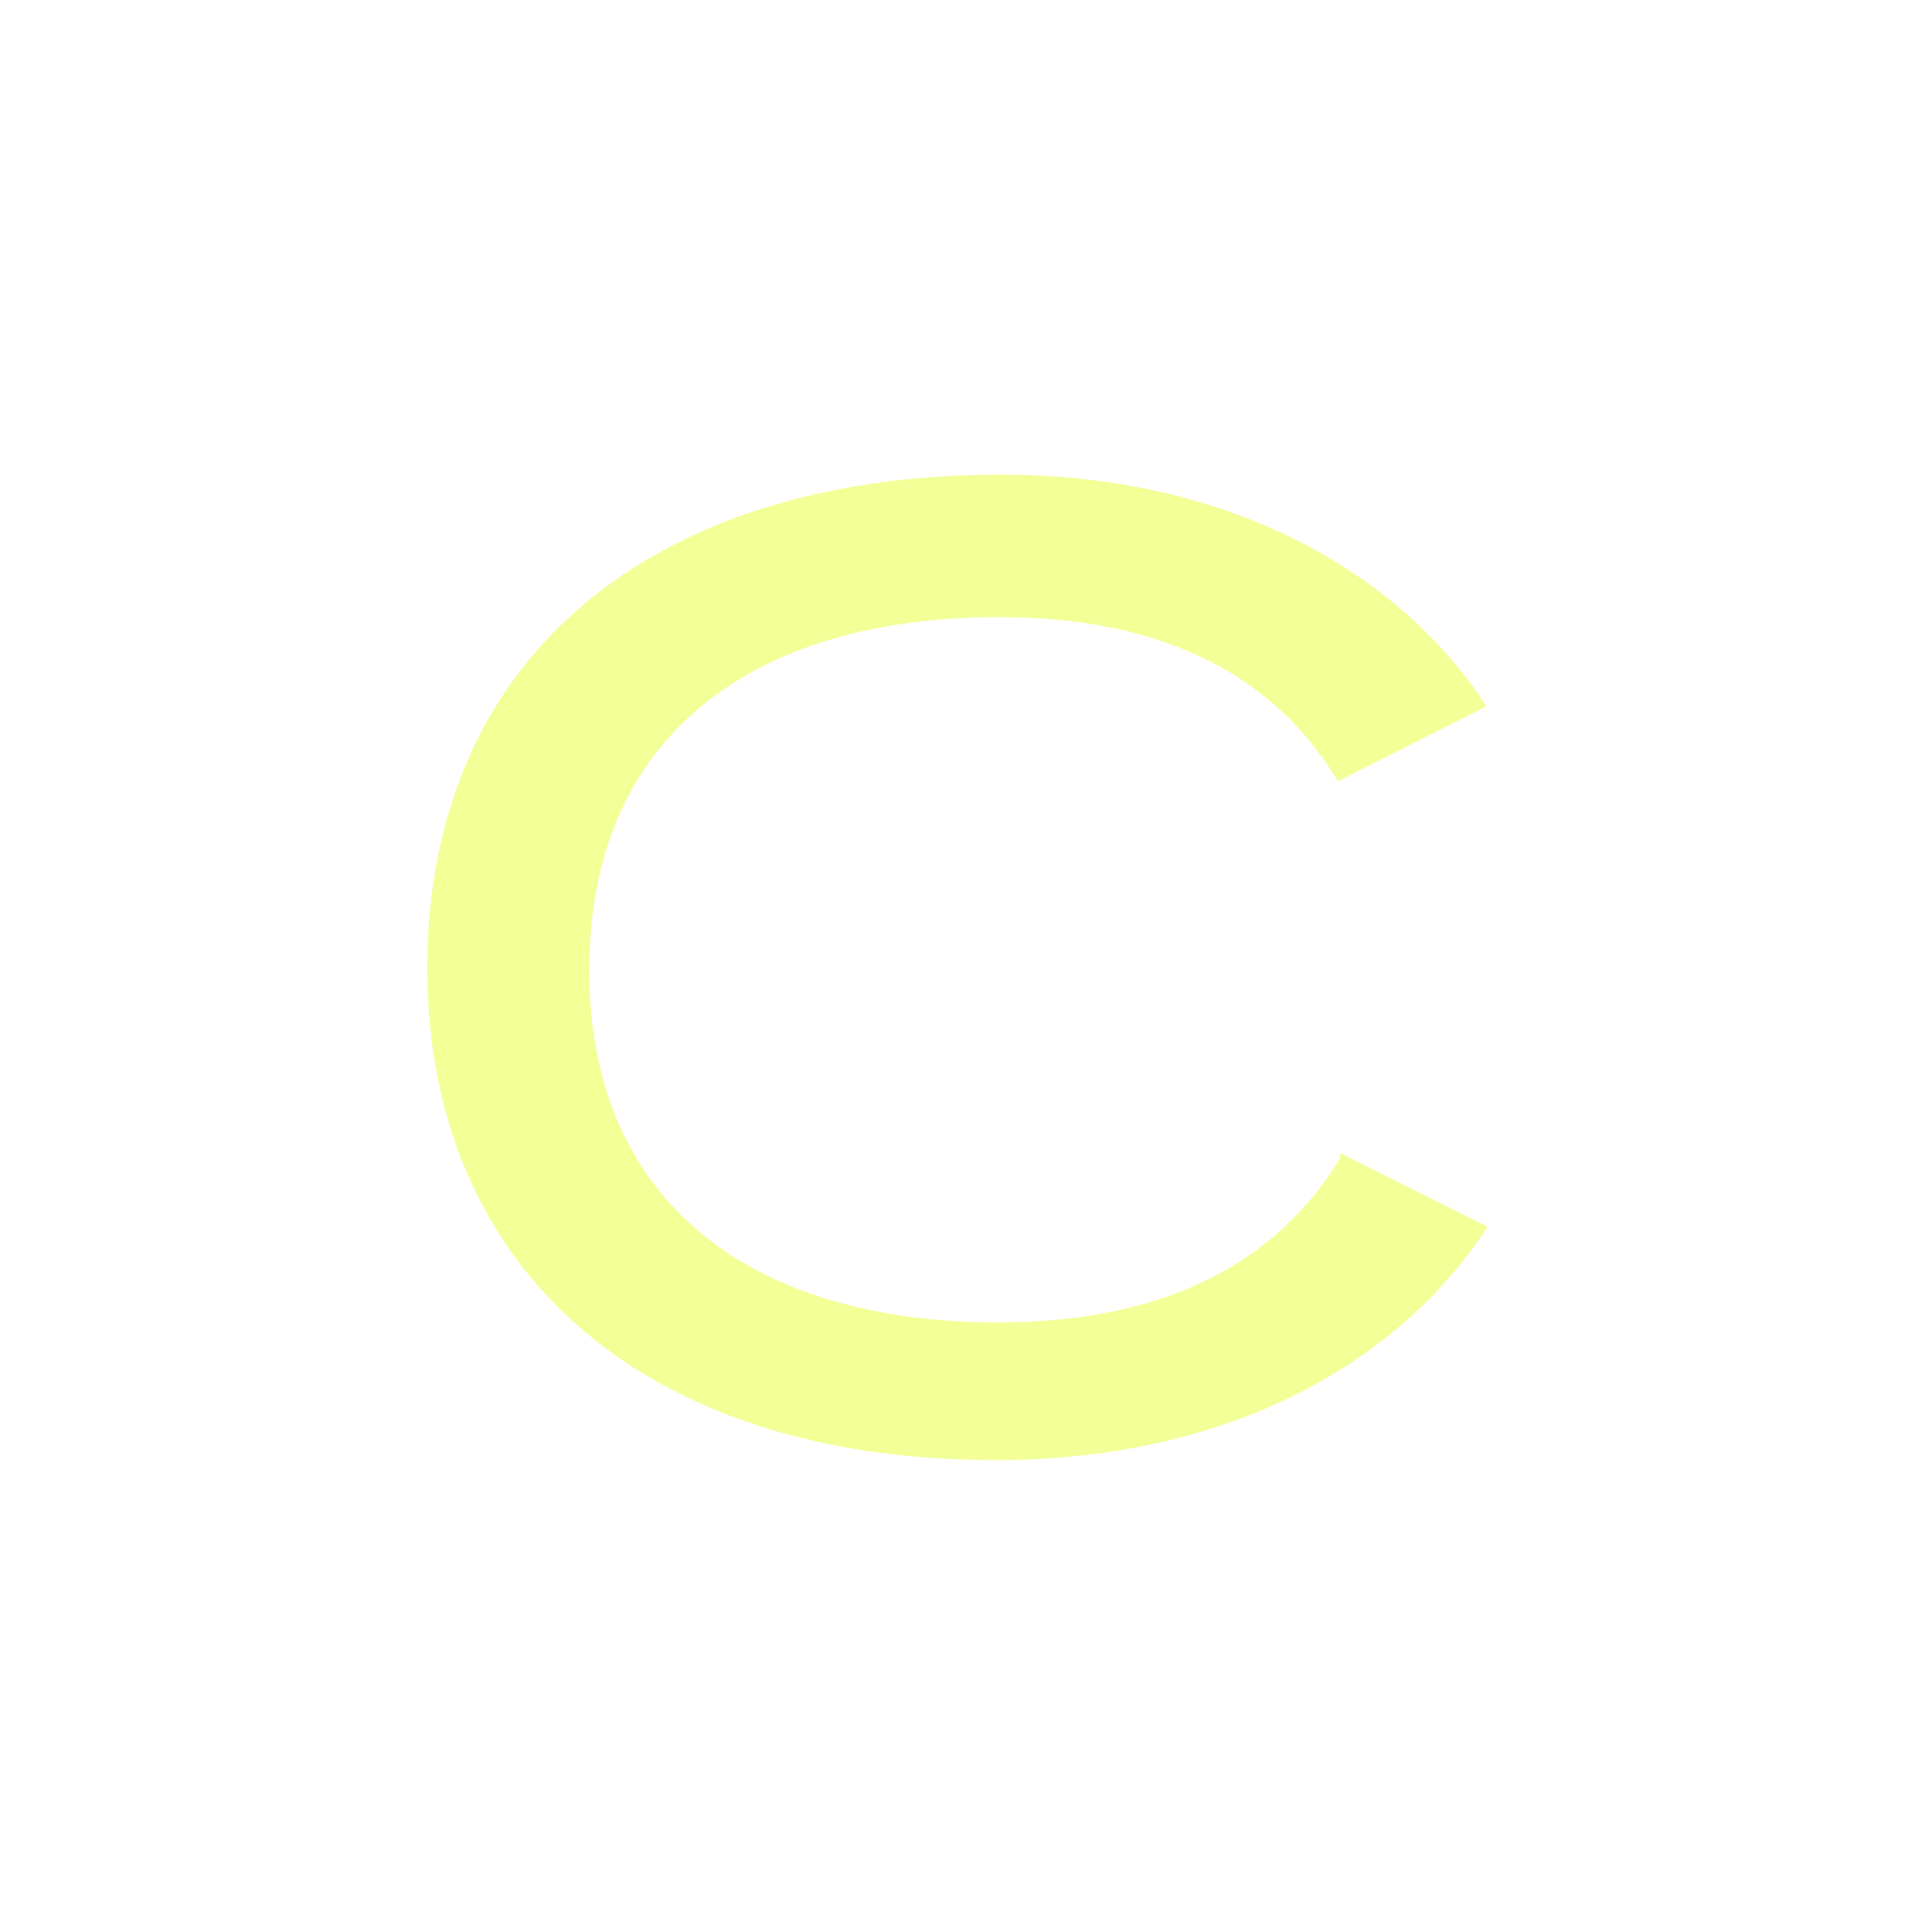
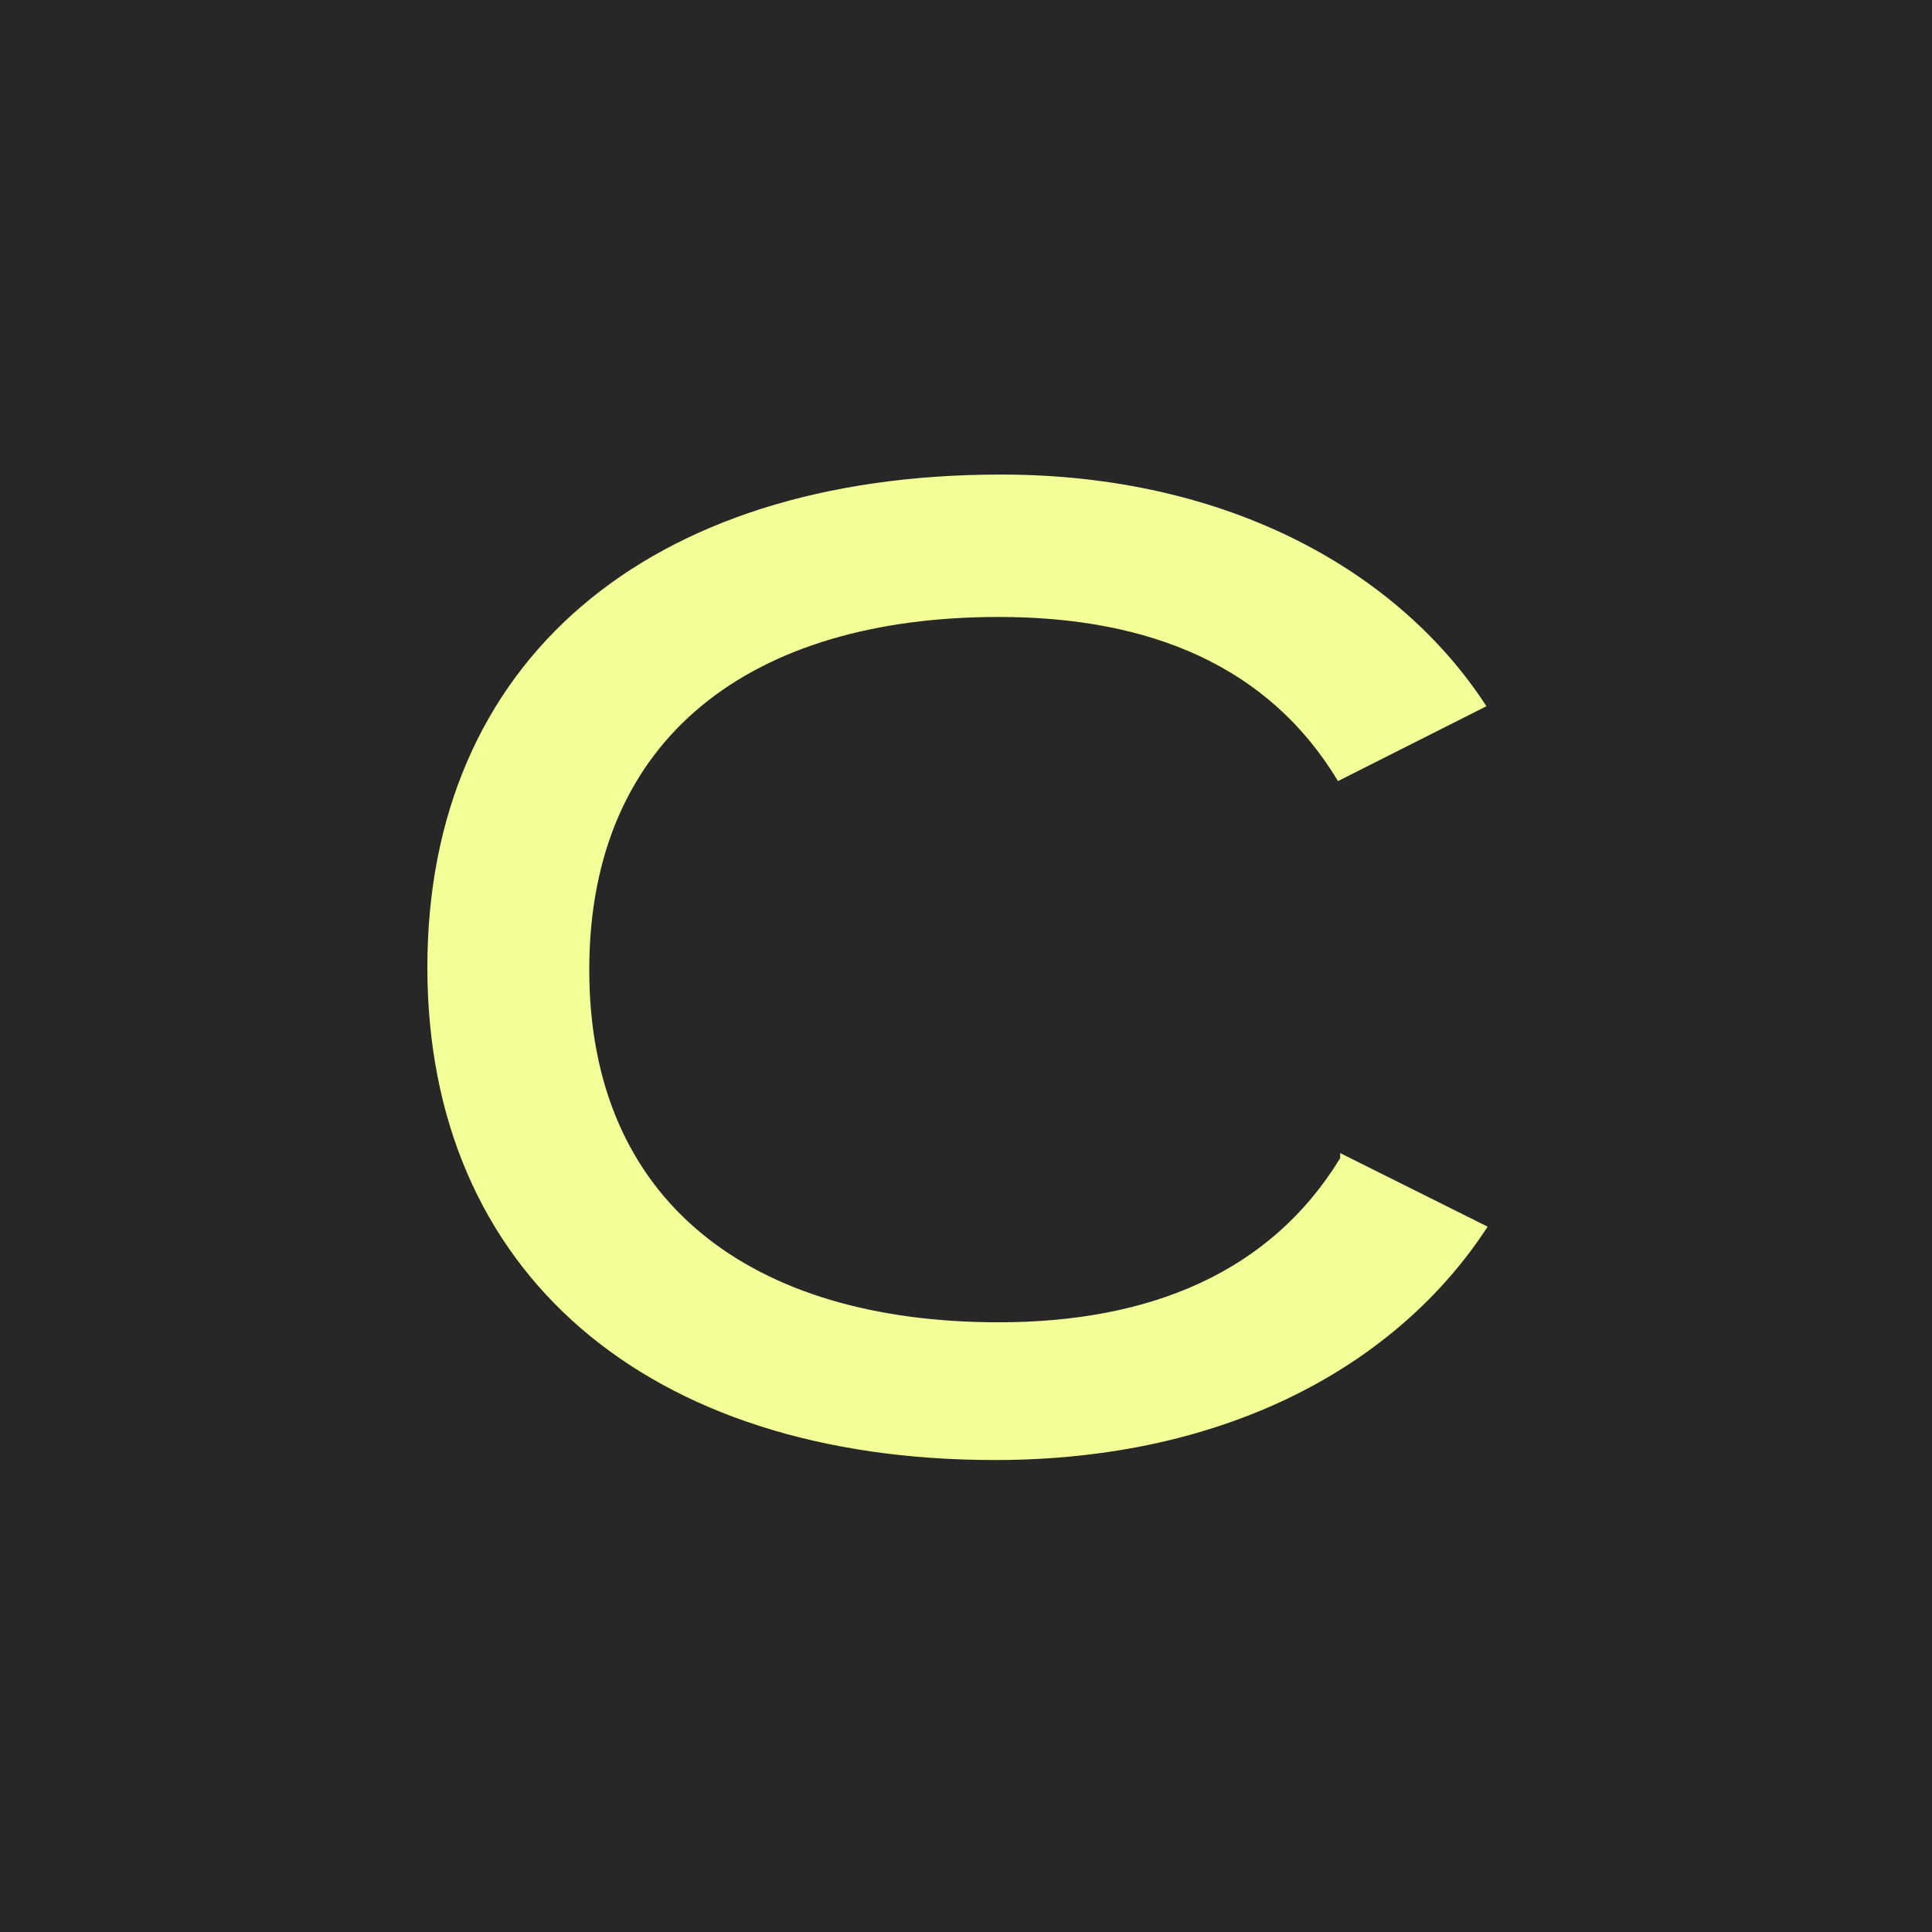
<svg width="24" height="24" viewBox="0 0 24 24" fill="none">
-   <path fill="#F3FF97" d="M16.648 14.324l1.832 0.914 c-1.094 1.684-3.195 2.9-6.121 2.9 -4.32 0-7.051-2.328-7.051-6.12 0-3.798 2.731-6.122 7.125-6.122 2.836 0 4.954 1.215 6.032 2.879l-1.844 0.93 c-0.856-1.422-2.325-2.039-4.215-2.039 -3.063 0-5.086 1.485-5.086 4.383 0 2.894 2.023 4.379 5.086 4.379 1.875 0 3.375-0.617 4.242-2.039z" />
+   <circle cx="11.91" cy="12" r="12" fill="none" stroke="#272727" stroke-width="24" />
+   <path fill="#f3ff97" d="M 16.648 14.324 L 18.48 15.238 C 17.387 16.922 15.285 18.137 12.359 18.137 C 8.039 18.137 5.309 15.809 5.309 12.016 C 5.309 8.219 8.039 5.895 12.434 5.895 C 15.27 5.895 17.387 7.109 18.465 8.773 L 16.621 9.703 C 15.766 8.281 14.297 7.664 12.406 7.664 C 9.344 7.664 7.32 9.148 7.32 12.047 C 7.32 14.941 9.344 16.426 12.406 16.426 C 14.281 16.426 15.781 15.809 16.648 14.387 Z" />
</svg>
